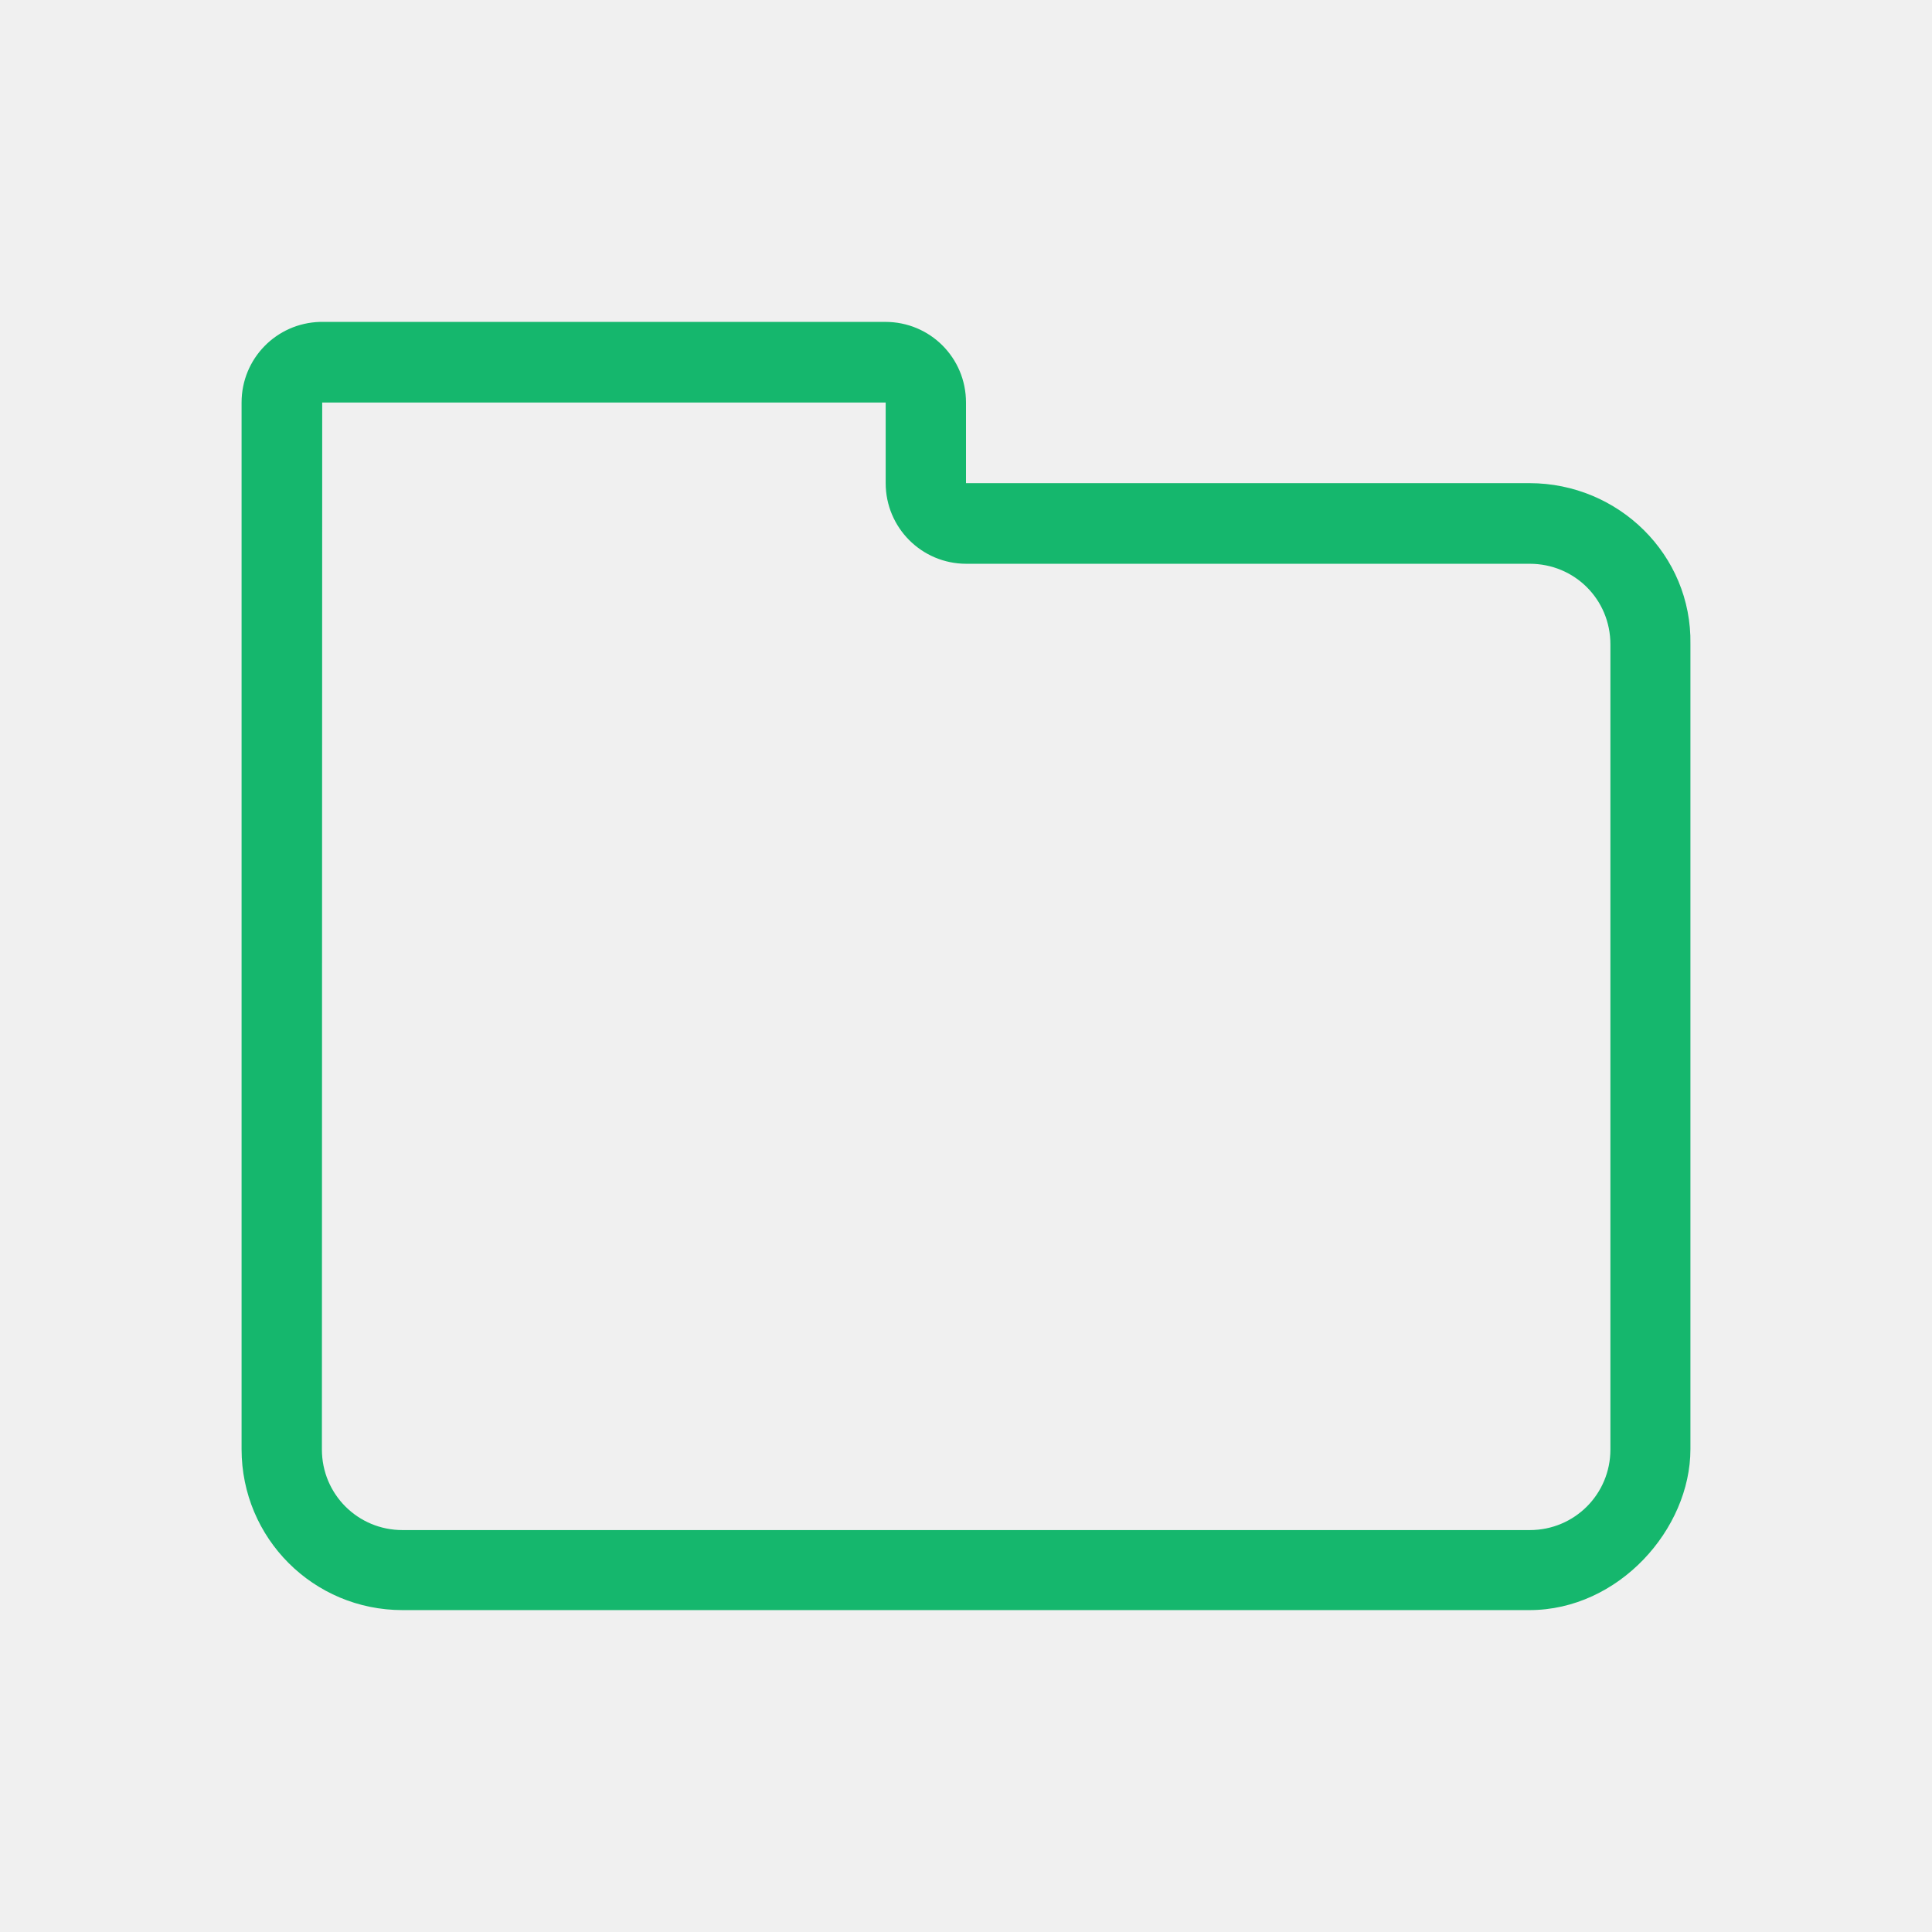
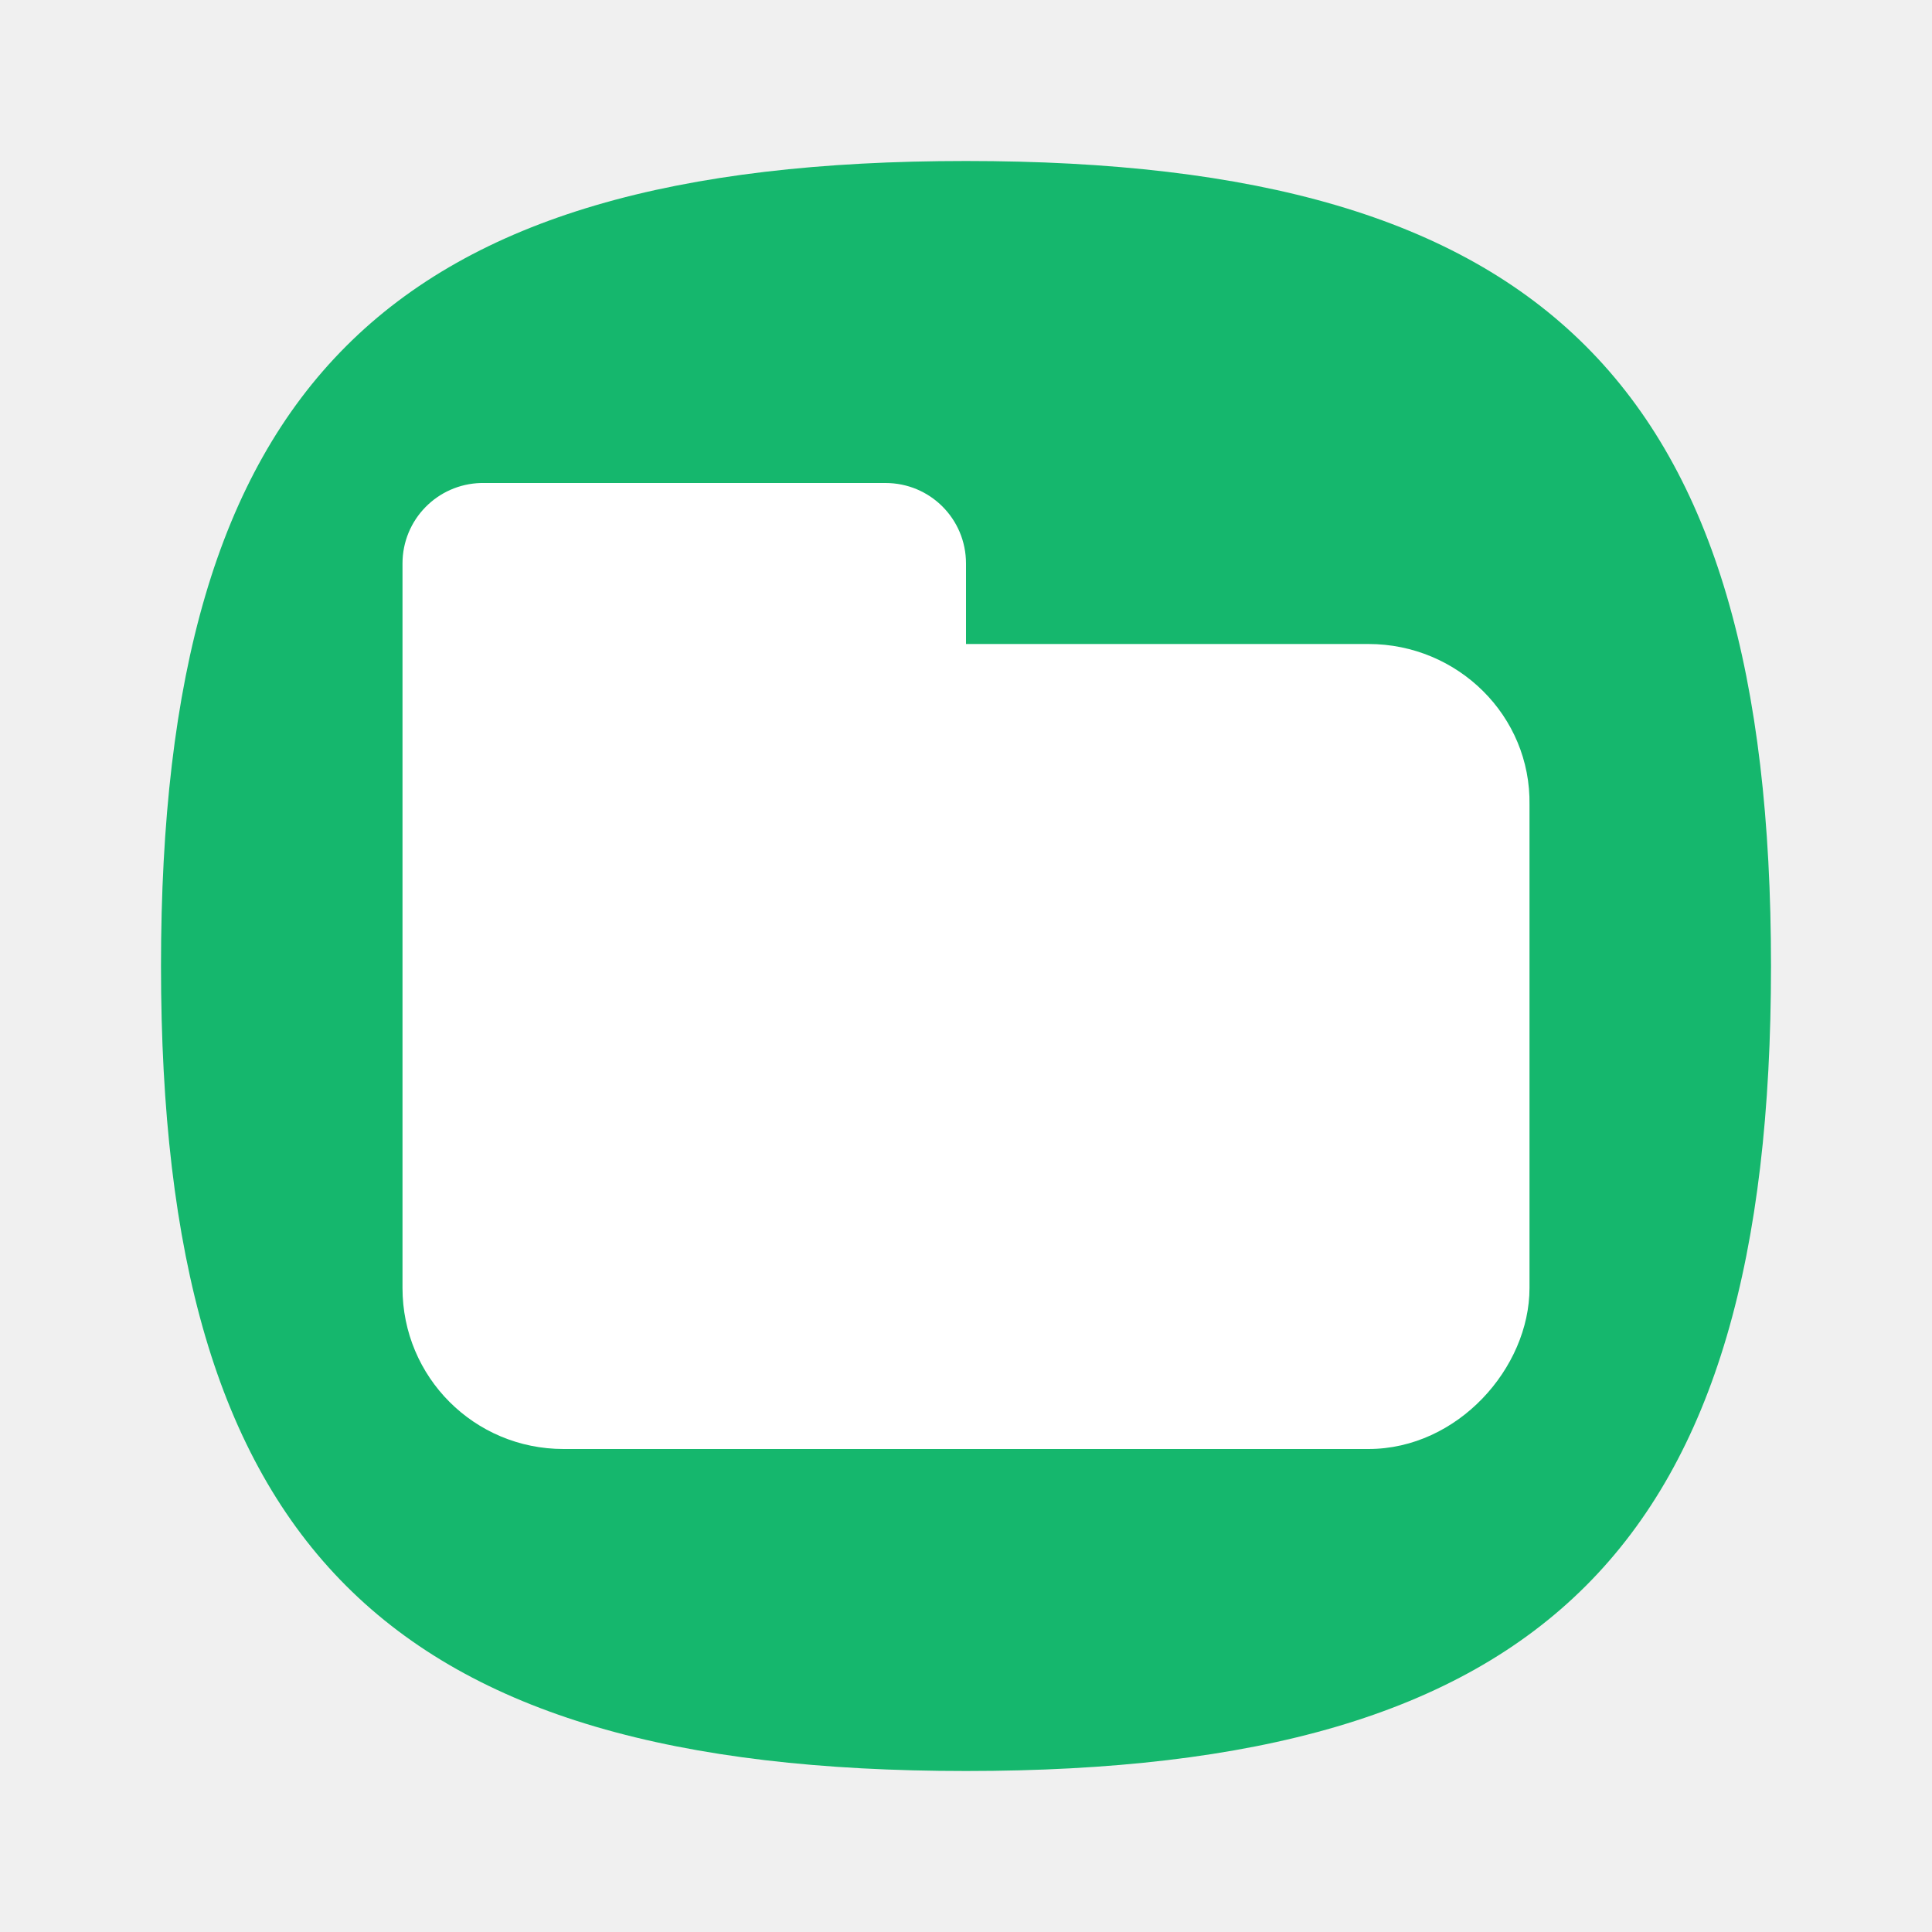
- <svg xmlns="http://www.w3.org/2000/svg" width="24" height="24" viewBox="0 0 6.35 6.35" version="1.1" id="svg11945">
-   <defs id="defs11942" />
-   <path id="rect2790" style="fill:#15b76d;stroke-width:1.323;stroke-linecap:round;stroke-linejoin:round" d="M 1.052,1.058 C 0.908,1.062 0.794,1.179 0.794,1.323 v 3.44 c 0,0.293 0.236,0.529 0.529,0.529 h 3.704 c 0.293,0 0.529,-0.266 0.529,-0.529 V 2.381 2.117 C 5.561,1.824 5.32,1.588 5.027,1.588 H 3.175 V 1.323 c 0,-0.147 -0.118,-0.265 -0.265,-0.265 H 1.058 c -0.002,0 -0.004,-5.73e-5 -0.007,0 z m 0.007,0.265 h 1.852 v 0.265 c 0,0.146 0.118,0.265 0.265,0.265 h 1.852 c 0.147,0 0.265,0.117 0.265,0.265 v 0.265 2.381 c 0,0.147 -0.118,0.265 -0.265,0.265 H 1.323 c -0.147,0 -0.265,-0.118 -0.265,-0.265 z" />
+ <svg xmlns="http://www.w3.org/2000/svg" viewbox="0 0 200 200" version="1.1" id="svg4" width="24" height="24">
+   <defs id="defs8" />
+   <path d="M 2,12 C 2,4.8 4.8,2 12,2 19.2,2 22,4.8 22,12 22,19.2 19.2,22 12,22 4.8,22 2,19.2 2,12" id="path2" style="fill:#15b76d;fill-opacity:1;stroke-width:0.1" />
+   <path id="rect2790" style="fill:#ffffff;stroke-width:5;stroke-linecap:round;stroke-linejoin:round" d="M 5.975,6 C 5.433,6.014 5,6.455 5,7 v 9 c 0,1.108 0.892,2 2,2 H 17 c 1.108,0 2,-1.007 2,-2 v -5 -1 c 0.019,-1.108 -0.892,-2 -2,-2 H 12 V 7 c 0,-0.554 -0.446,-1 -1,-1 H 6 c -0.009,0 -0.017,-2.166e-4 -0.025,0 z" />
</svg>
